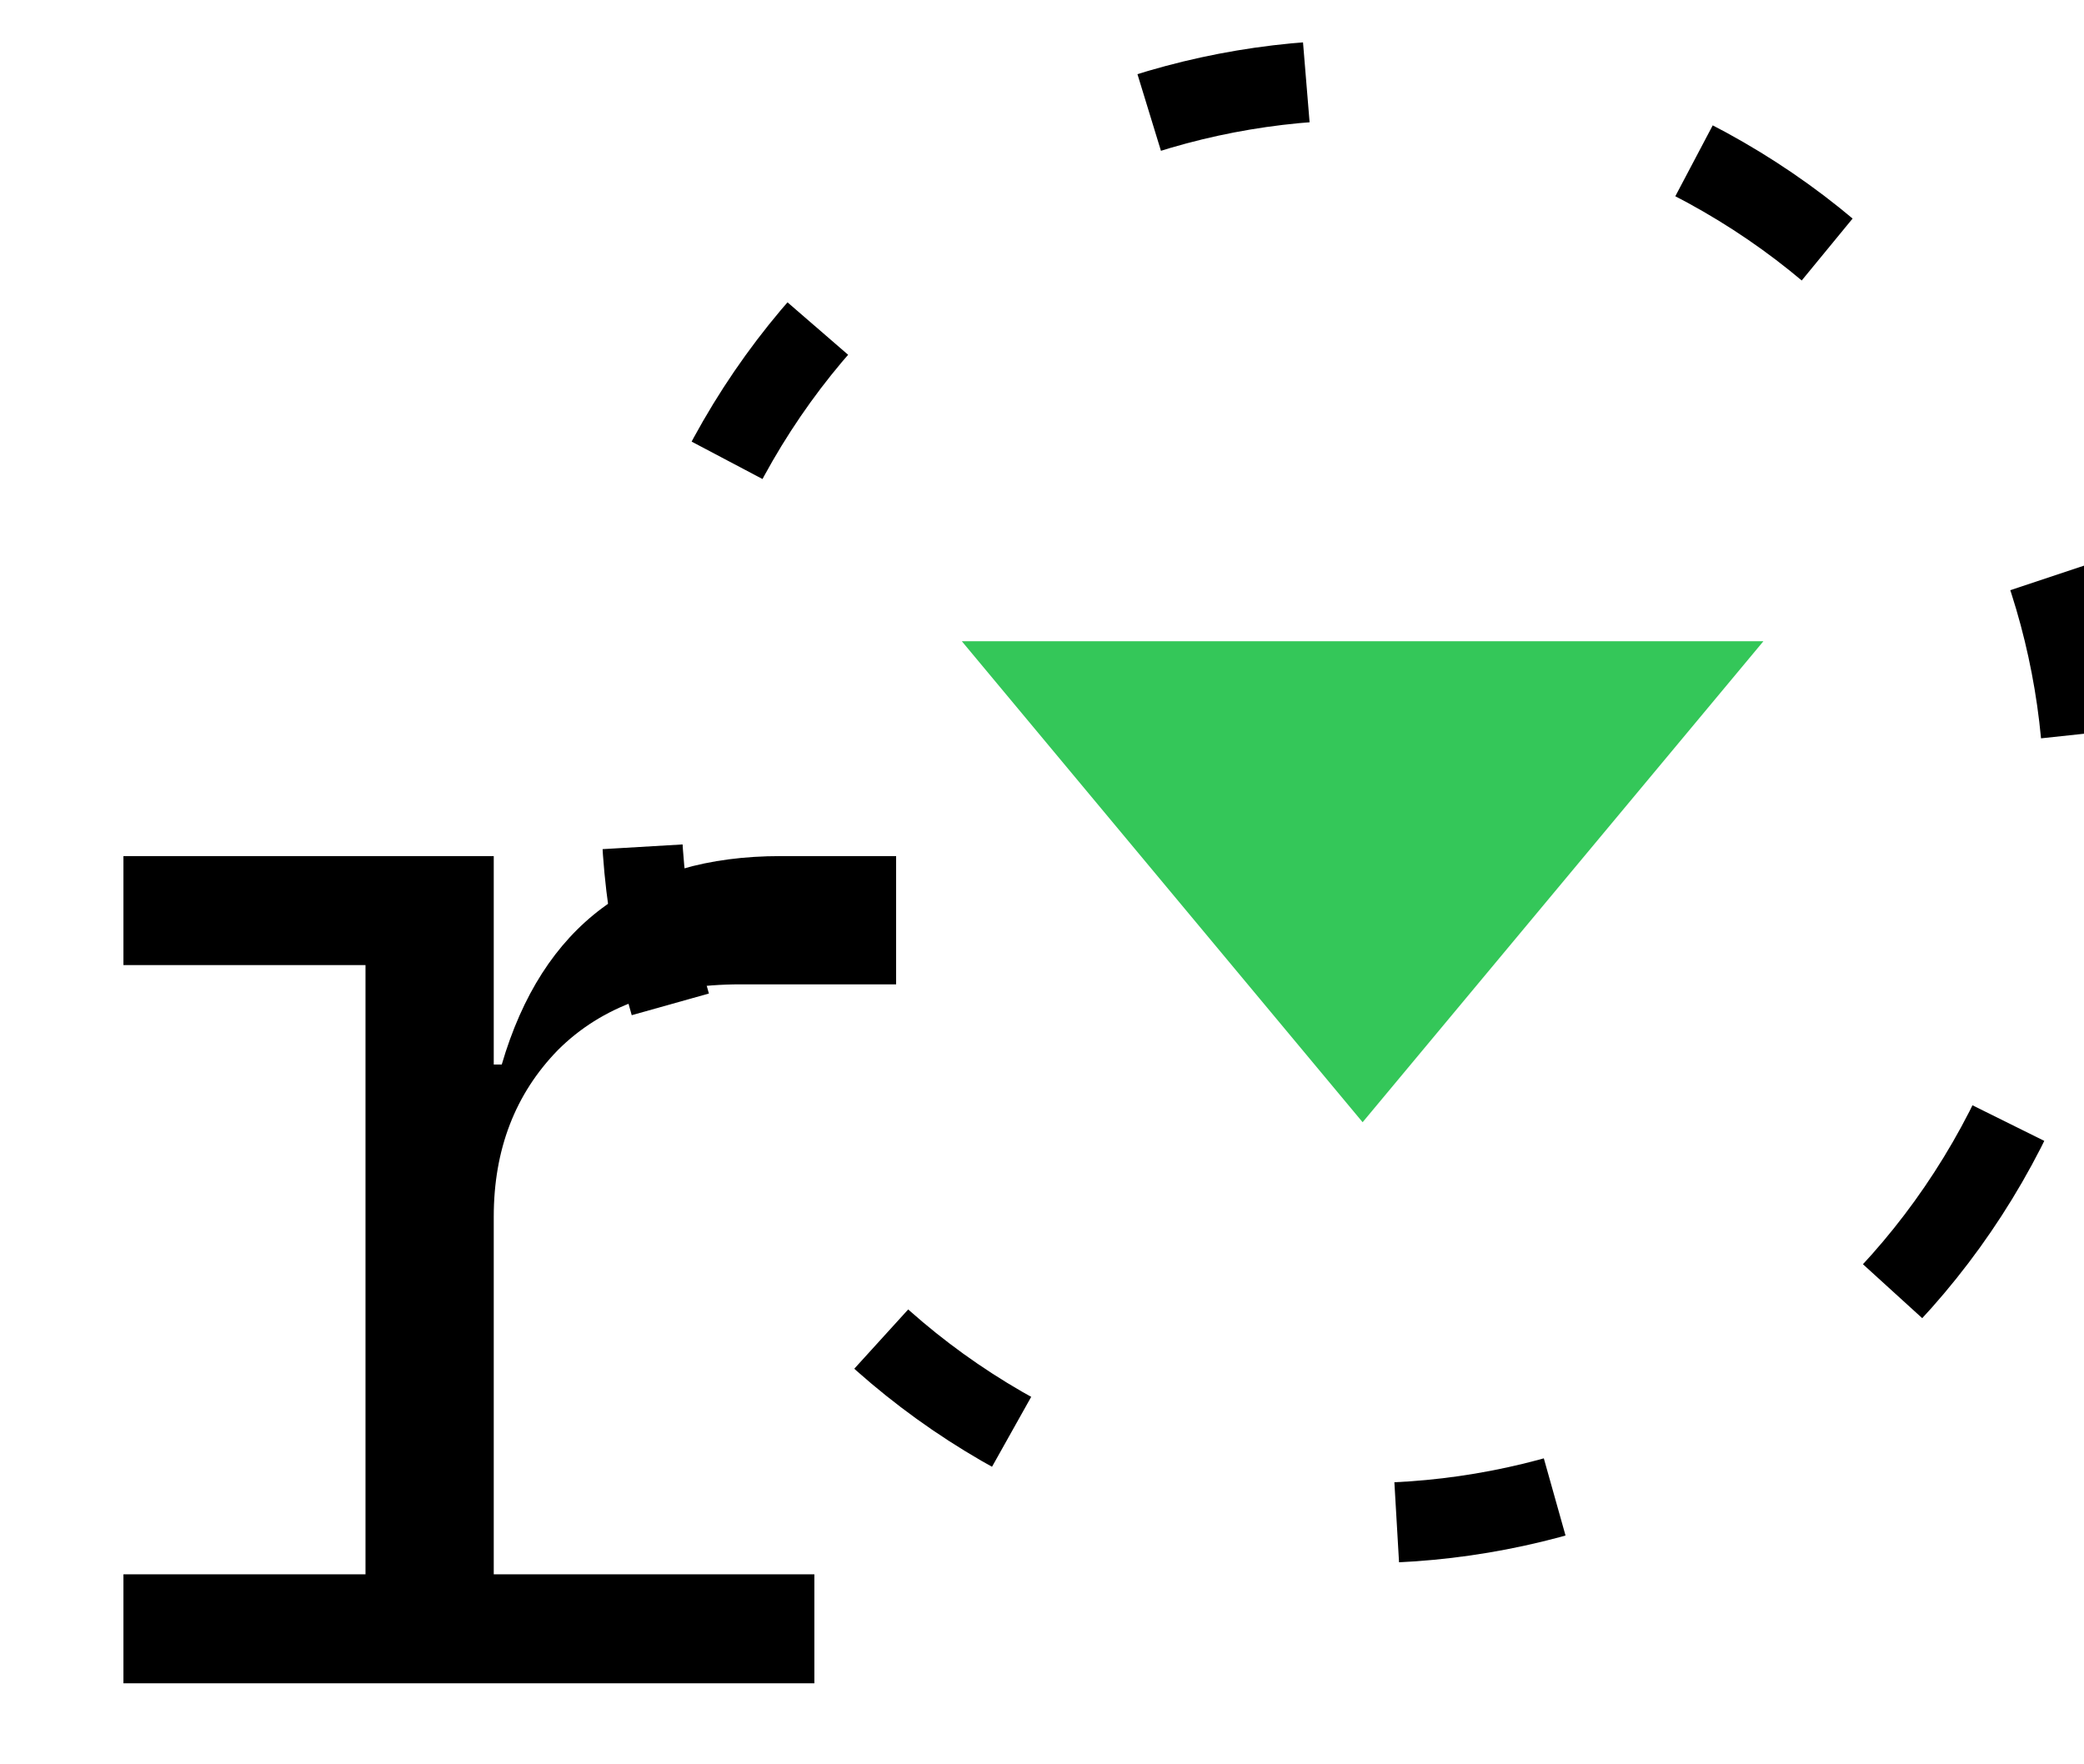
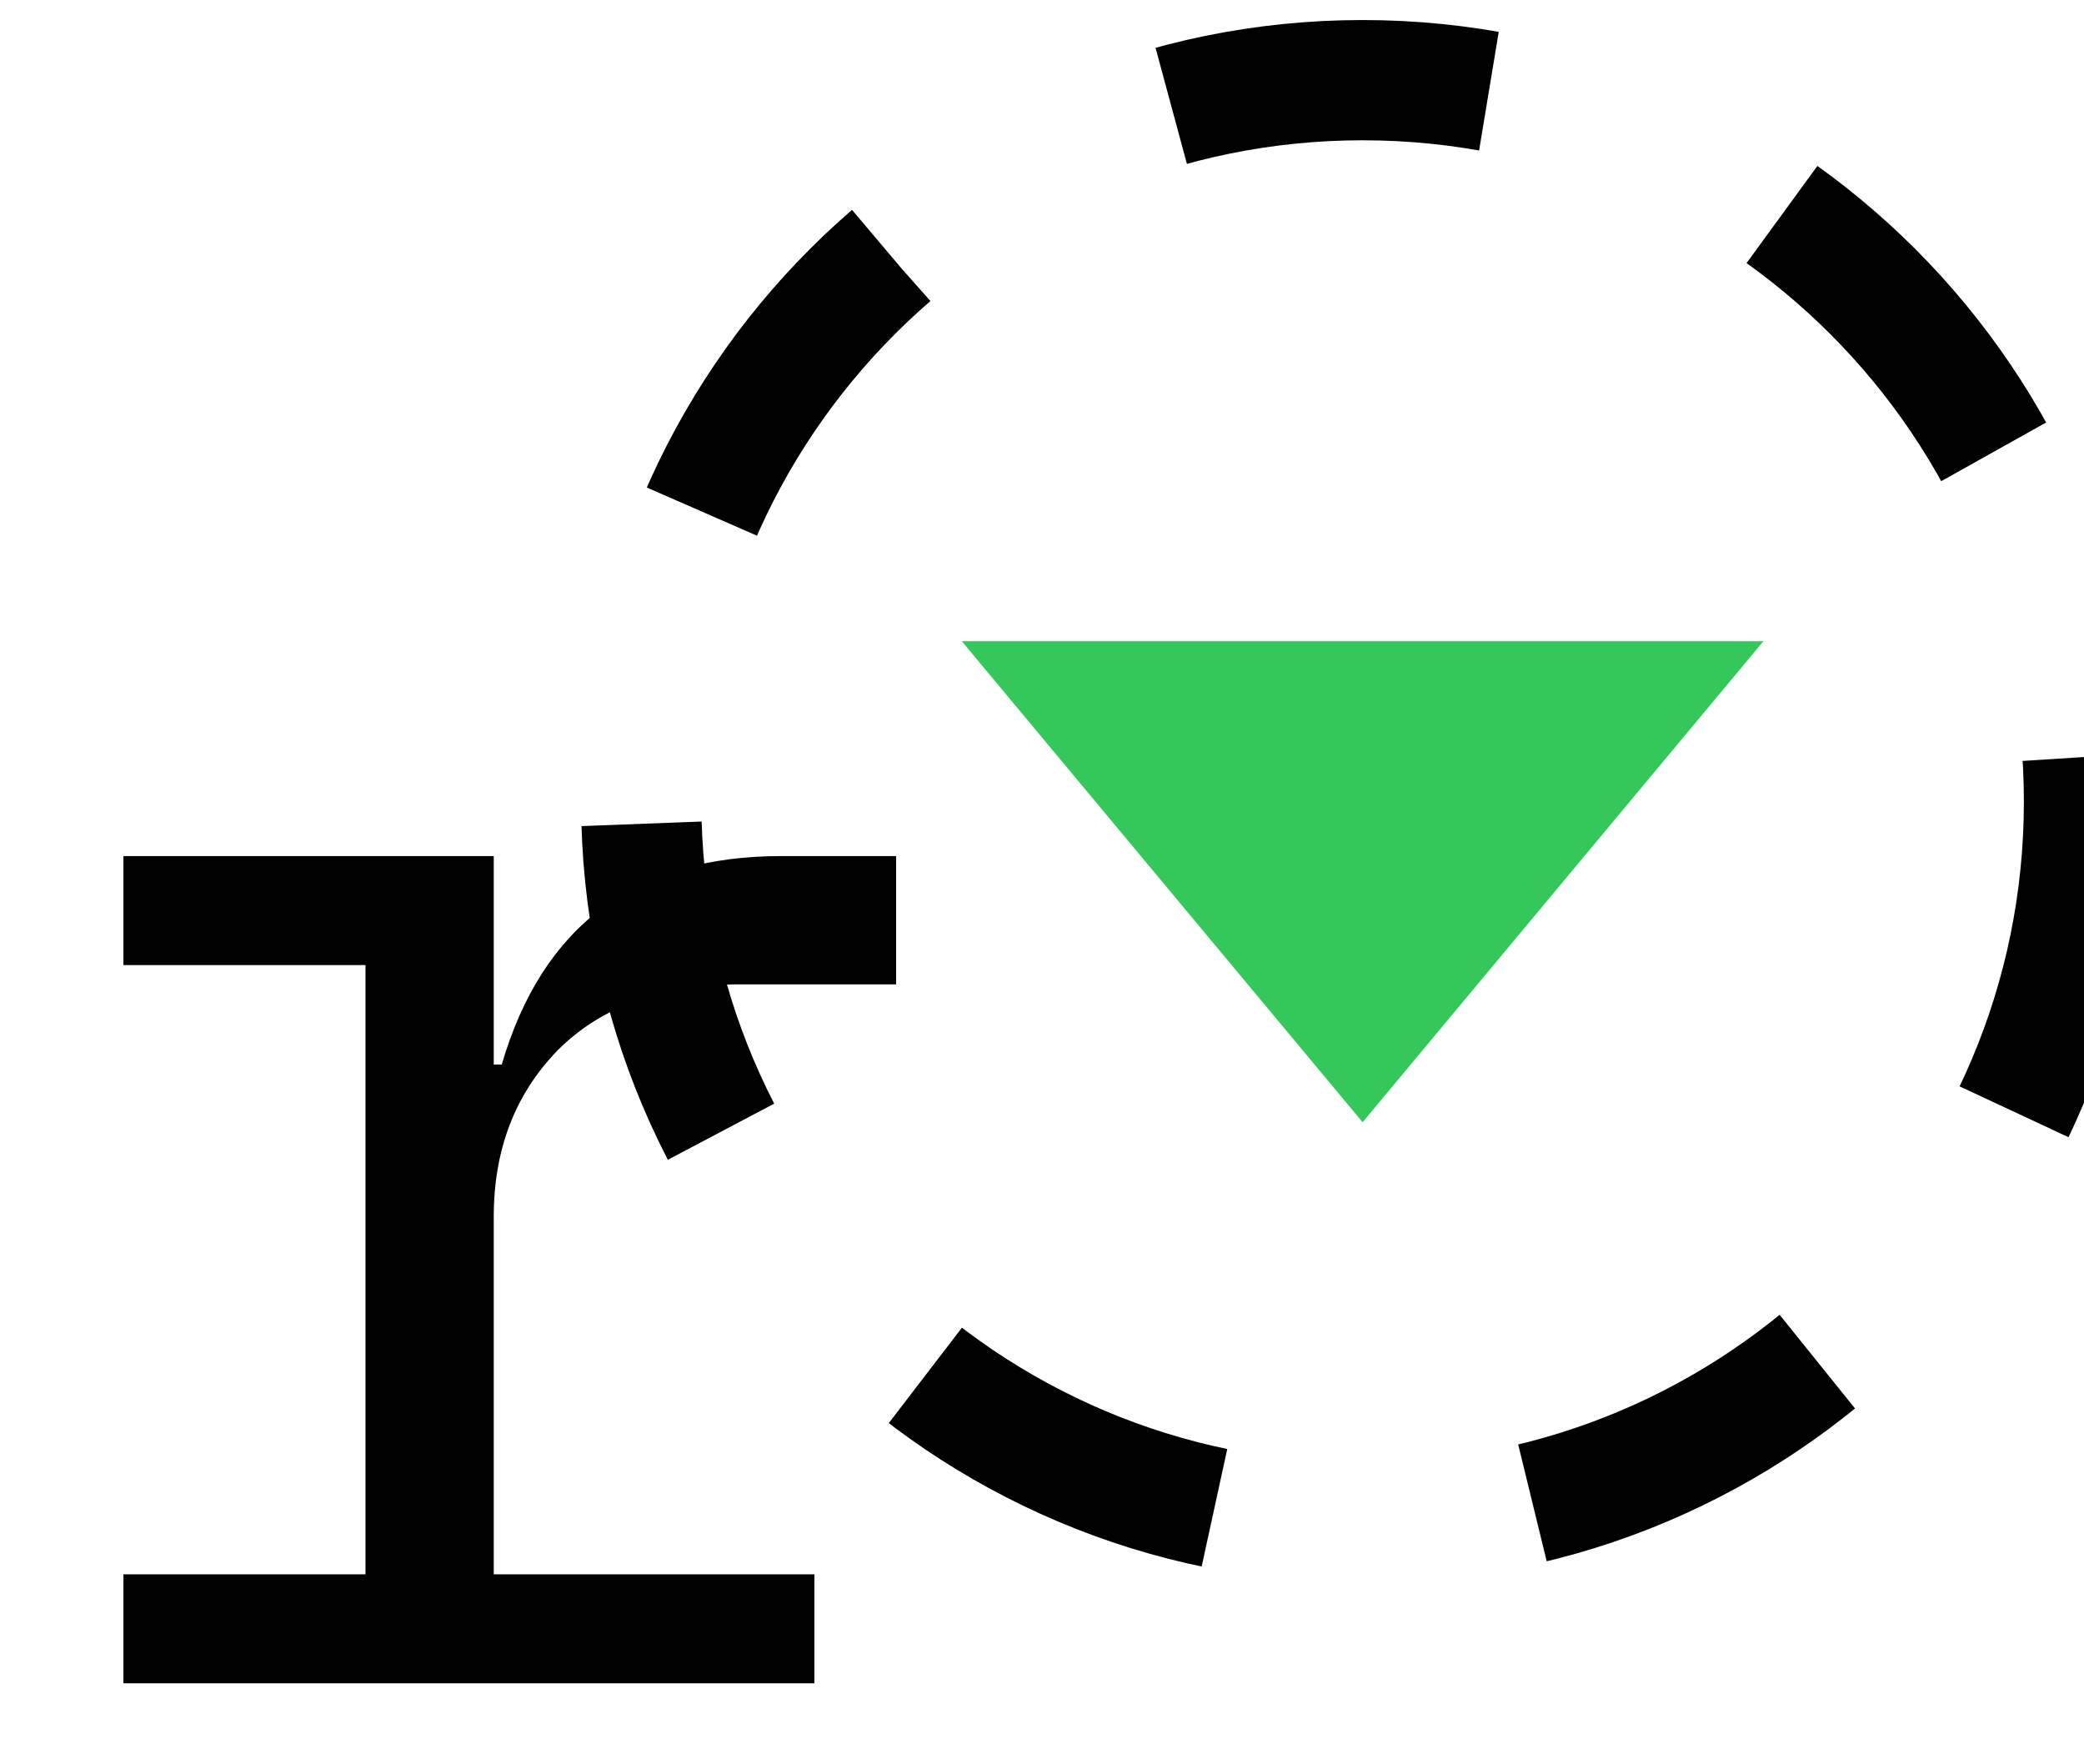
<svg xmlns="http://www.w3.org/2000/svg" width="26" height="22" viewBox="1 4 26 22" fill="none">
-   <circle cx="18" cy="14" r="9" transform="rotate(30 18 14)" stroke="black" stroke-dasharray="2 5" />
+   <circle cx="18" cy="14" r="9" stroke="black" stroke-width="1.5" stroke-dasharray="4 4" />
  <path d="M23 12H13L18 18L23 12Z" fill="#34C759" />
  <path d="M2.54 23.64H5.56V16.04H2.54V14.68H7.16V17.28H7.26C7.767 15.547 8.927 14.68 10.74 14.68H12.18V16.28H10.24C9.267 16.28 8.507 16.553 7.96 17.1C7.427 17.647 7.16 18.34 7.16 19.18V23.64H11.16V25H2.54V23.64Z" fill="black" />
</svg>
